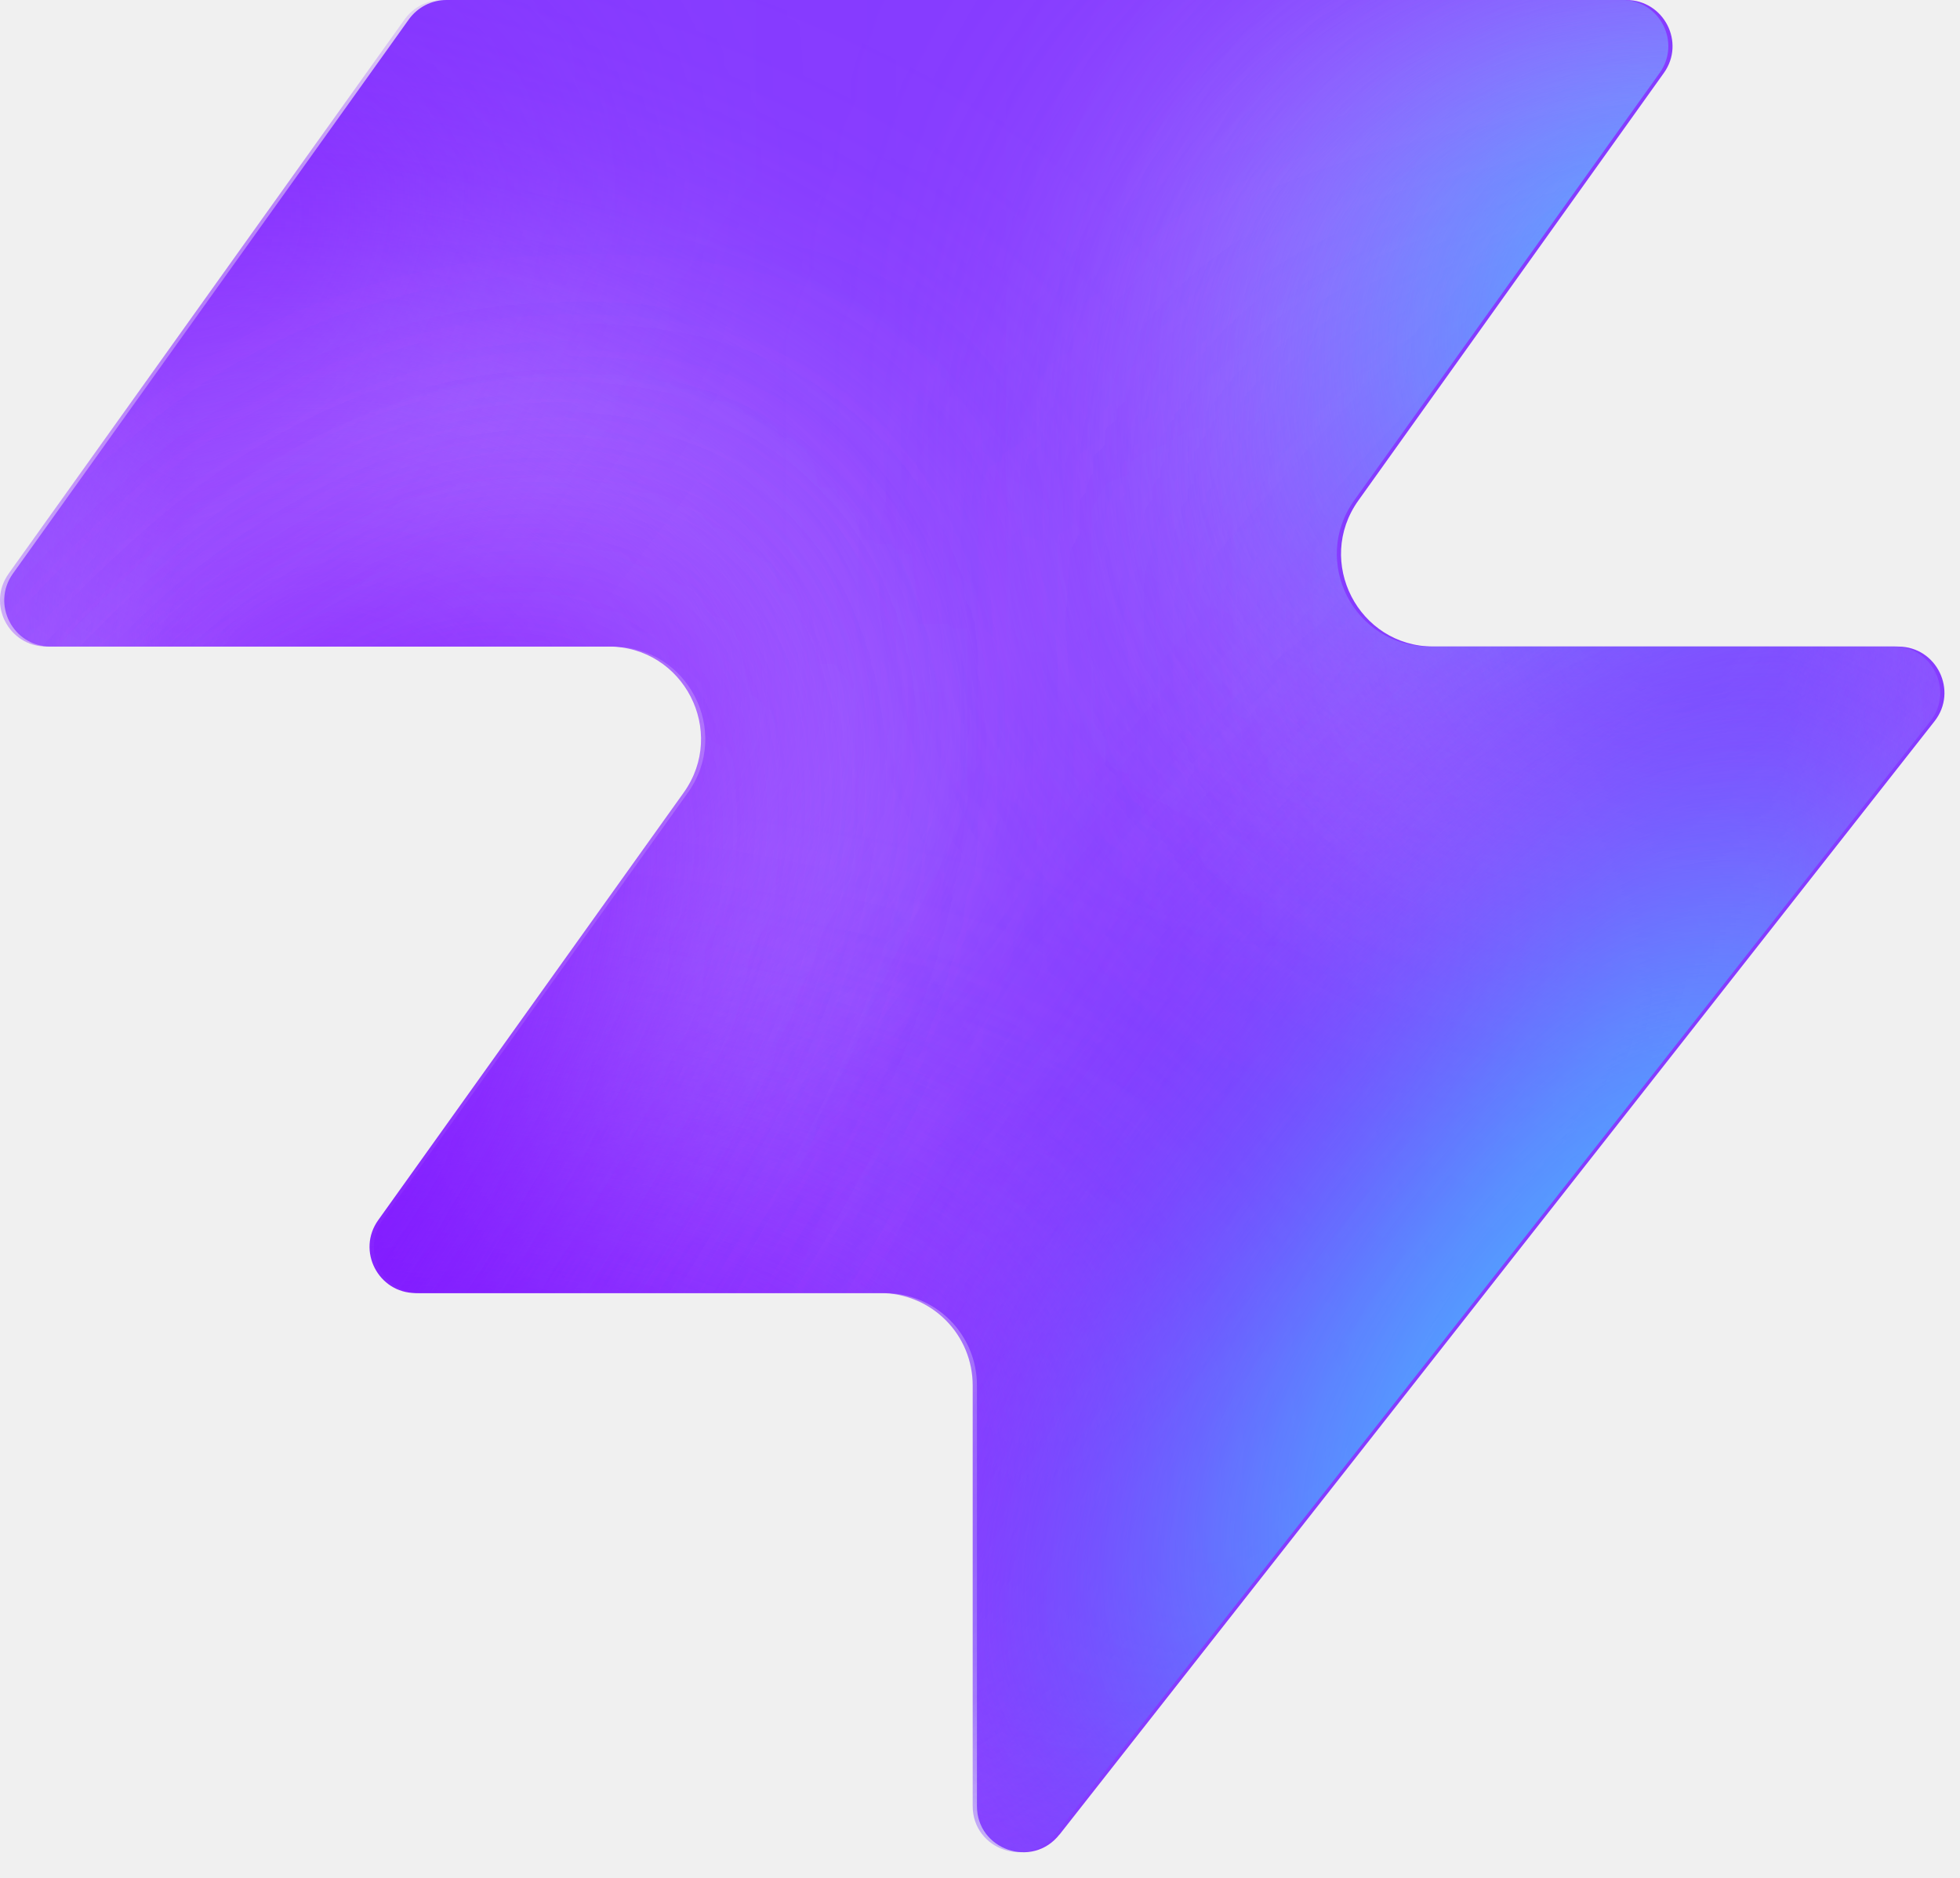
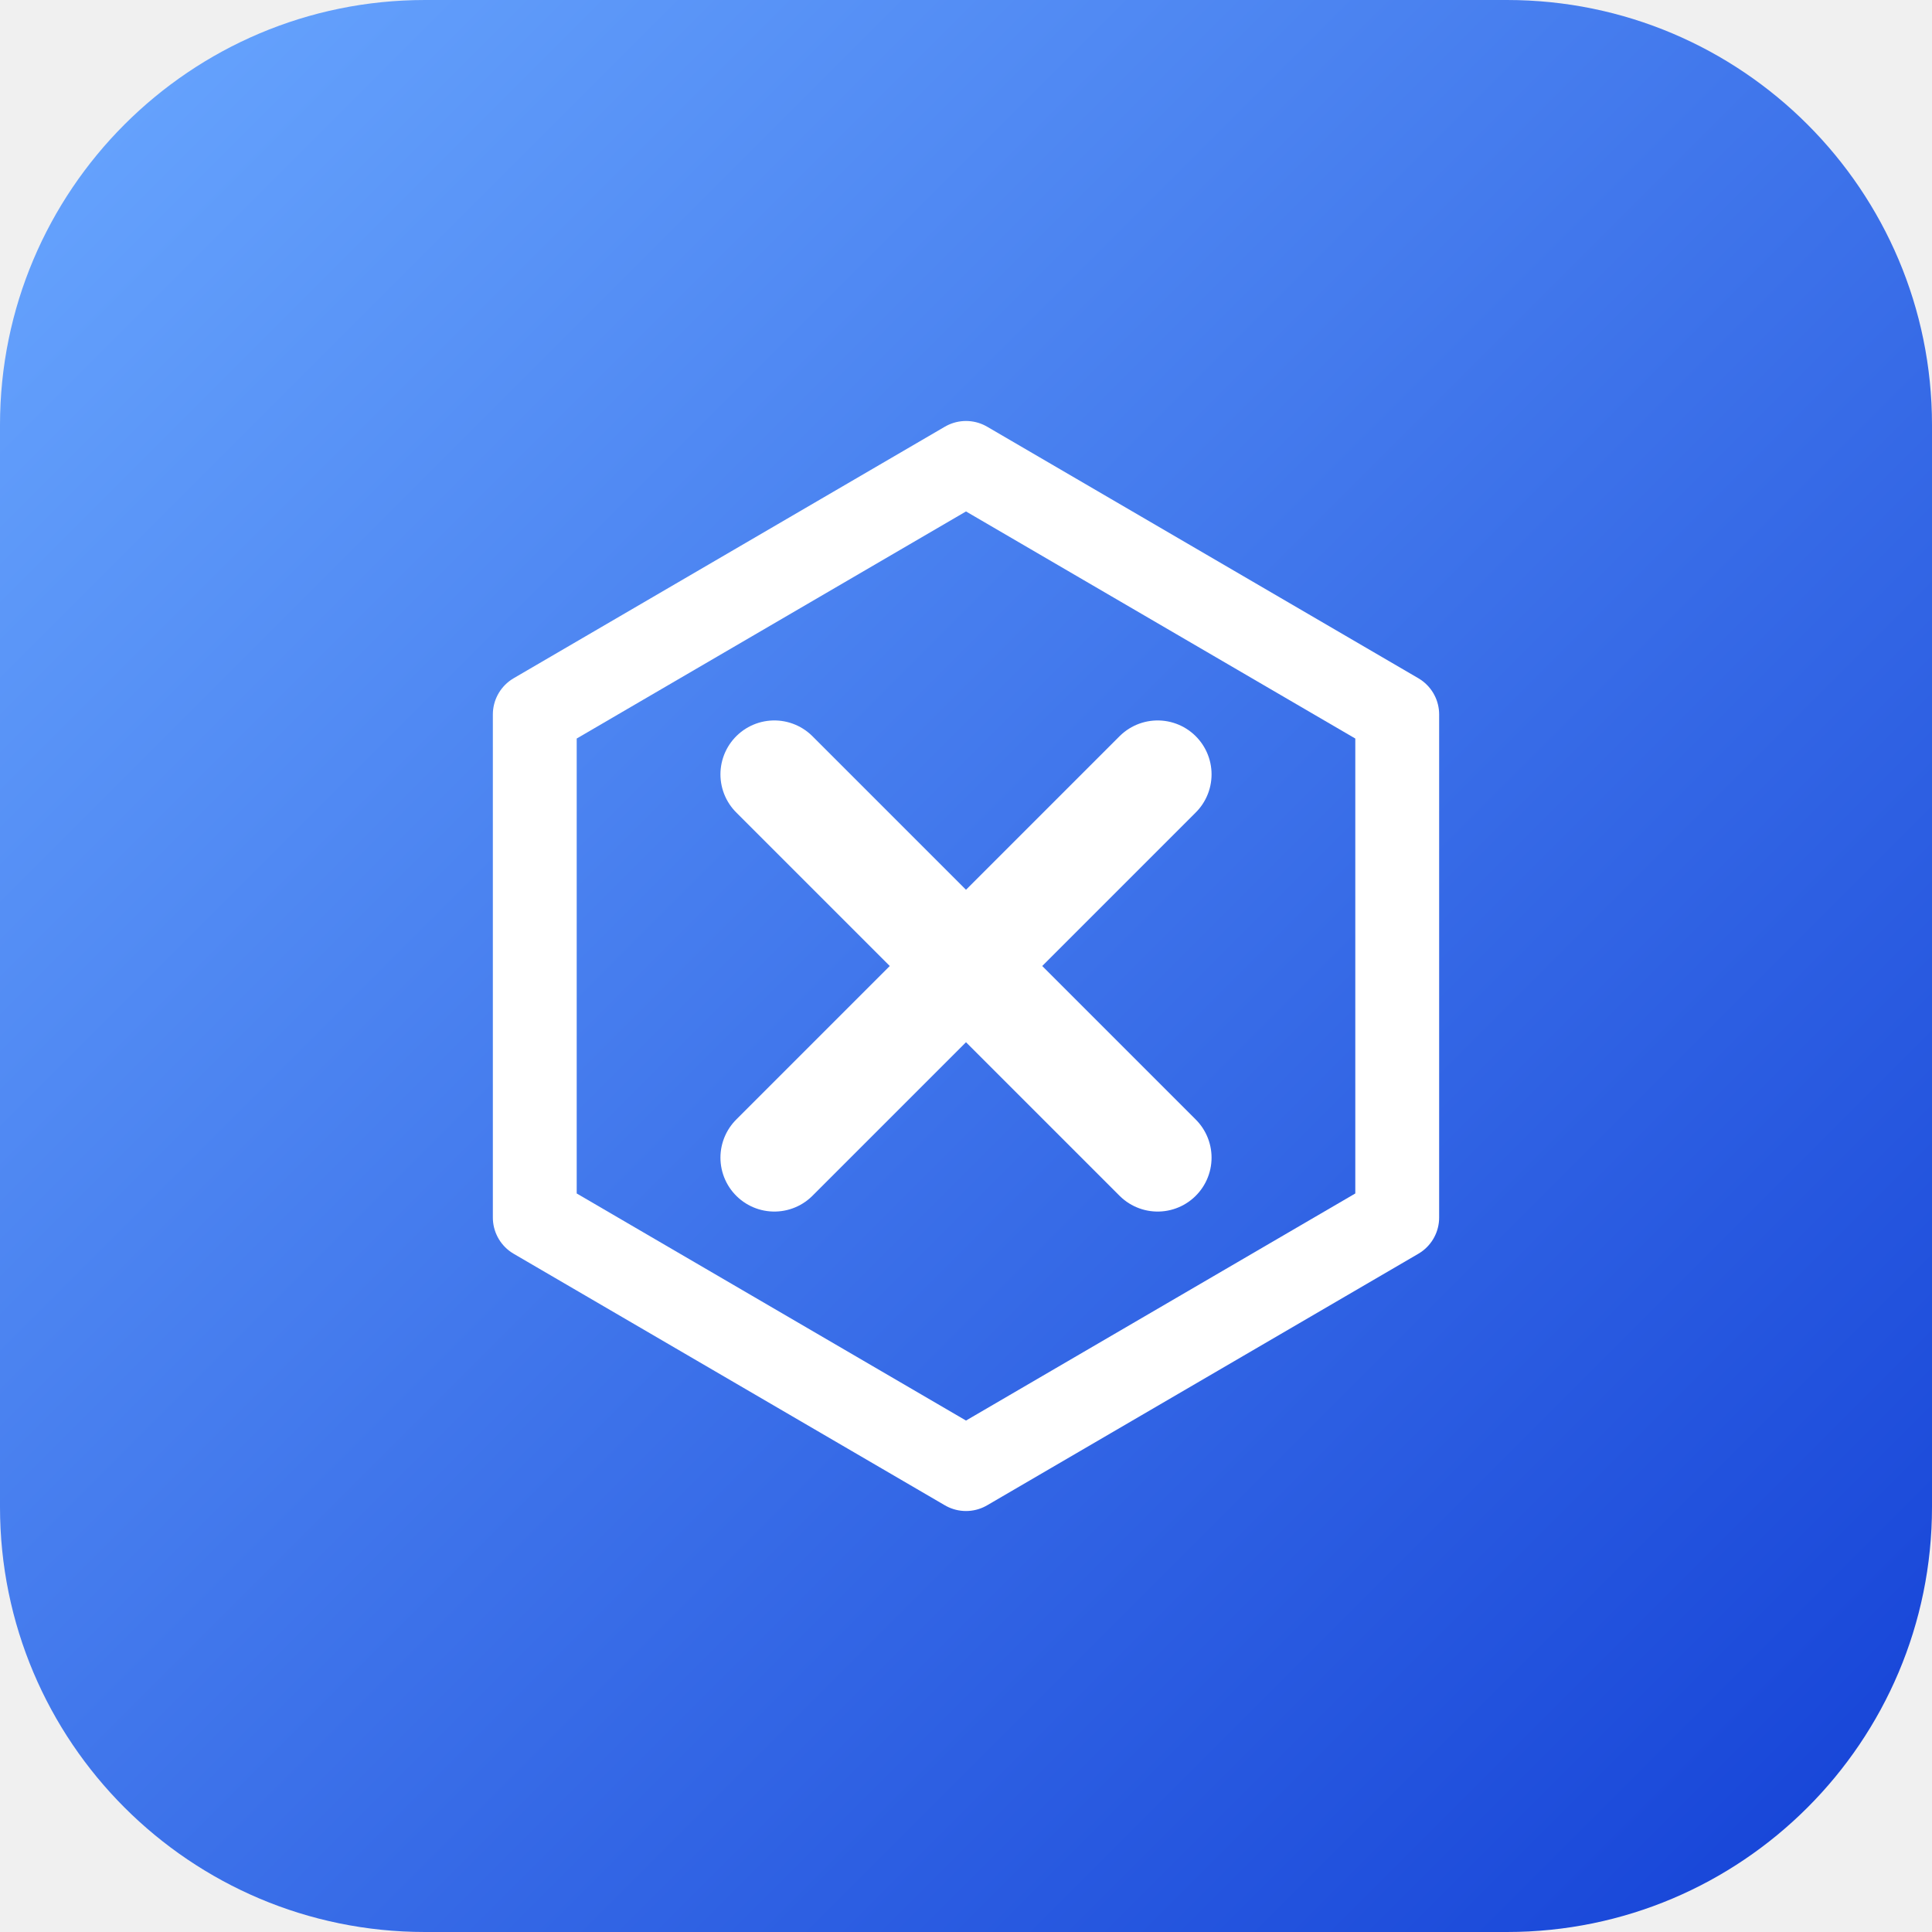
- <svg xmlns="http://www.w3.org/2000/svg" width="48" height="46" fill="none" viewBox="0 0 48 46">
-   <path fill="#863bff" d="M25.946 44.938c-.664.845-2.021.375-2.021-.698V33.937a2.26 2.26 0 0 0-2.262-2.262H10.287c-.92 0-1.456-1.04-.92-1.788l7.48-10.471c1.07-1.497 0-3.578-1.842-3.578H1.237c-.92 0-1.456-1.04-.92-1.788L10.013.474c.214-.297.556-.474.92-.474h28.894c.92 0 1.456 1.04.92 1.788l-7.48 10.471c-1.07 1.498 0 3.579 1.842 3.579h11.377c.943 0 1.473 1.088.89 1.83L25.947 44.94z" style="fill:#863bff;fill:color(display-p3 .525 .23 1);fill-opacity:1" />
-   <mask id="a" width="48" height="46" x="0" y="0" maskUnits="userSpaceOnUse" style="mask-type:alpha">
-     <path fill="#000" d="M25.842 44.938c-.664.844-2.021.375-2.021-.698V33.937a2.26 2.26 0 0 0-2.262-2.262H10.183c-.92 0-1.456-1.04-.92-1.788l7.48-10.471c1.07-1.498 0-3.579-1.842-3.579H1.133c-.92 0-1.456-1.04-.92-1.787L9.91.473c.214-.297.556-.474.92-.474h28.894c.92 0 1.456 1.04.92 1.788l-7.48 10.471c-1.07 1.498 0 3.578 1.842 3.578h11.377c.943 0 1.473 1.088.89 1.832L25.843 44.94z" style="fill:#000;fill-opacity:1" />
-   </mask>
-   <g mask="url(#a)">
-     <g filter="url(#b)">
-       <ellipse cx="5.508" cy="14.704" fill="#ede6ff" rx="5.508" ry="14.704" style="fill:#ede6ff;fill:color(display-p3 .927 .903 1);fill-opacity:1" transform="matrix(.00324 1 1 -.00324 -4.47 31.516)" />
-     </g>
-     <g filter="url(#c)">
-       <ellipse cx="10.399" cy="29.851" fill="#ede6ff" rx="10.399" ry="29.851" style="fill:#ede6ff;fill:color(display-p3 .927 .903 1);fill-opacity:1" transform="matrix(.00324 1 1 -.00324 -39.328 7.883)" />
-     </g>
-     <g filter="url(#d)">
-       <ellipse cx="5.508" cy="30.487" fill="#7e14ff" rx="5.508" ry="30.487" style="fill:#7e14ff;fill:color(display-p3 .492 .077 1);fill-opacity:1" transform="rotate(89.814 -25.913 -14.639)scale(1 -1)" />
-     </g>
-     <g filter="url(#e)">
-       <ellipse cx="5.508" cy="30.599" fill="#7e14ff" rx="5.508" ry="30.599" style="fill:#7e14ff;fill:color(display-p3 .492 .077 1);fill-opacity:1" transform="rotate(89.814 -32.644 -3.334)scale(1 -1)" />
-     </g>
-     <g filter="url(#f)">
-       <ellipse cx="5.508" cy="30.599" fill="#7e14ff" rx="5.508" ry="30.599" style="fill:#7e14ff;fill:color(display-p3 .492 .077 1);fill-opacity:1" transform="matrix(.00324 1 1 -.00324 -34.34 30.47)" />
-     </g>
-     <g filter="url(#g)">
-       <ellipse cx="14.072" cy="22.078" fill="#ede6ff" rx="14.072" ry="22.078" style="fill:#ede6ff;fill:color(display-p3 .927 .903 1);fill-opacity:1" transform="rotate(93.35 24.506 48.493)scale(-1 1)" />
-     </g>
-     <g filter="url(#h)">
-       <ellipse cx="3.47" cy="21.501" fill="#7e14ff" rx="3.47" ry="21.501" style="fill:#7e14ff;fill:color(display-p3 .492 .077 1);fill-opacity:1" transform="rotate(89.009 28.708 47.59)scale(-1 1)" />
-     </g>
-     <g filter="url(#i)">
-       <ellipse cx="3.47" cy="21.501" fill="#7e14ff" rx="3.47" ry="21.501" style="fill:#7e14ff;fill:color(display-p3 .492 .077 1);fill-opacity:1" transform="rotate(89.009 28.708 47.59)scale(-1 1)" />
-     </g>
-     <g filter="url(#j)">
-       <ellipse cx=".387" cy="8.972" fill="#7e14ff" rx="4.407" ry="29.108" style="fill:#7e14ff;fill:color(display-p3 .492 .077 1);fill-opacity:1" transform="rotate(39.51 .387 8.972)" />
-     </g>
-     <g filter="url(#k)">
-       <ellipse cx="47.523" cy="-6.092" fill="#7e14ff" rx="4.407" ry="29.108" style="fill:#7e14ff;fill:color(display-p3 .492 .077 1);fill-opacity:1" transform="rotate(37.892 47.523 -6.092)" />
-     </g>
-     <g filter="url(#l)">
-       <ellipse cx="41.412" cy="6.333" fill="#47bfff" rx="5.971" ry="9.665" style="fill:#47bfff;fill:color(display-p3 .28 .748 1);fill-opacity:1" transform="rotate(37.892 41.412 6.333)" />
-     </g>
-     <g filter="url(#m)">
-       <ellipse cx="-1.879" cy="38.332" fill="#7e14ff" rx="4.407" ry="29.108" style="fill:#7e14ff;fill:color(display-p3 .492 .077 1);fill-opacity:1" transform="rotate(37.892 -1.88 38.332)" />
-     </g>
-     <g filter="url(#n)">
-       <ellipse cx="-1.879" cy="38.332" fill="#7e14ff" rx="4.407" ry="29.108" style="fill:#7e14ff;fill:color(display-p3 .492 .077 1);fill-opacity:1" transform="rotate(37.892 -1.88 38.332)" />
-     </g>
-     <g filter="url(#o)">
-       <ellipse cx="35.651" cy="29.907" fill="#7e14ff" rx="4.407" ry="29.108" style="fill:#7e14ff;fill:color(display-p3 .492 .077 1);fill-opacity:1" transform="rotate(37.892 35.651 29.907)" />
-     </g>
-     <g filter="url(#p)">
-       <ellipse cx="38.418" cy="32.4" fill="#47bfff" rx="5.971" ry="15.297" style="fill:#47bfff;fill:color(display-p3 .28 .748 1);fill-opacity:1" transform="rotate(37.892 38.418 32.4)" />
+ <svg xmlns="http://www.w3.org/2000/svg" width="512" height="512" viewBox="0 0 512 512">
+   <defs>
+     <linearGradient id="g" x1="0" y1="0" x2="1" y2="1">
+       <stop offset="0" stop-color="#6AA8FF" />
+       <stop offset="1" stop-color="#1340D6" />
+     </linearGradient>
+   </defs>
+   <rect width="512" height="512" rx="112.64" fill="url(#g)" />
+   <g transform="translate(97.28 97.28) scale(3.1744)">
+     <g fill="none" stroke="#ffffff" stroke-linecap="round" stroke-linejoin="round">
+       <path d="M50 8 L86 29 L86 71 L50 92 L14 71 L14 29 Z" stroke-width="7" />
+       <path d="M34 34 L66 66 M66 34 L34 66" stroke-width="9" />
    </g>
  </g>
-   <defs>
-     <filter id="b" width="60.045" height="41.654" x="-19.77" y="16.149" color-interpolation-filters="sRGB" filterUnits="userSpaceOnUse">
-       <feFlood flood-opacity="0" result="BackgroundImageFix" />
-       <feBlend in="SourceGraphic" in2="BackgroundImageFix" result="shape" />
-       <feGaussianBlur result="effect1_foregroundBlur_2002_17158" stdDeviation="7.659" />
-     </filter>
-     <filter id="c" width="90.34" height="51.437" x="-54.613" y="-7.533" color-interpolation-filters="sRGB" filterUnits="userSpaceOnUse">
-       <feFlood flood-opacity="0" result="BackgroundImageFix" />
-       <feBlend in="SourceGraphic" in2="BackgroundImageFix" result="shape" />
-       <feGaussianBlur result="effect1_foregroundBlur_2002_17158" stdDeviation="7.659" />
-     </filter>
-     <filter id="d" width="79.355" height="29.4" x="-49.64" y="2.03" color-interpolation-filters="sRGB" filterUnits="userSpaceOnUse">
-       <feFlood flood-opacity="0" result="BackgroundImageFix" />
-       <feBlend in="SourceGraphic" in2="BackgroundImageFix" result="shape" />
-       <feGaussianBlur result="effect1_foregroundBlur_2002_17158" stdDeviation="4.596" />
-     </filter>
-     <filter id="e" width="79.579" height="29.4" x="-45.045" y="20.029" color-interpolation-filters="sRGB" filterUnits="userSpaceOnUse">
-       <feFlood flood-opacity="0" result="BackgroundImageFix" />
-       <feBlend in="SourceGraphic" in2="BackgroundImageFix" result="shape" />
-       <feGaussianBlur result="effect1_foregroundBlur_2002_17158" stdDeviation="4.596" />
-     </filter>
-     <filter id="f" width="79.579" height="29.4" x="-43.513" y="21.178" color-interpolation-filters="sRGB" filterUnits="userSpaceOnUse">
-       <feFlood flood-opacity="0" result="BackgroundImageFix" />
-       <feBlend in="SourceGraphic" in2="BackgroundImageFix" result="shape" />
-       <feGaussianBlur result="effect1_foregroundBlur_2002_17158" stdDeviation="4.596" />
-     </filter>
-     <filter id="g" width="74.749" height="58.852" x="15.756" y="-17.901" color-interpolation-filters="sRGB" filterUnits="userSpaceOnUse">
-       <feFlood flood-opacity="0" result="BackgroundImageFix" />
-       <feBlend in="SourceGraphic" in2="BackgroundImageFix" result="shape" />
-       <feGaussianBlur result="effect1_foregroundBlur_2002_17158" stdDeviation="7.659" />
-     </filter>
-     <filter id="h" width="61.377" height="25.362" x="23.548" y="2.284" color-interpolation-filters="sRGB" filterUnits="userSpaceOnUse">
-       <feFlood flood-opacity="0" result="BackgroundImageFix" />
-       <feBlend in="SourceGraphic" in2="BackgroundImageFix" result="shape" />
-       <feGaussianBlur result="effect1_foregroundBlur_2002_17158" stdDeviation="4.596" />
-     </filter>
-     <filter id="i" width="61.377" height="25.362" x="23.548" y="2.284" color-interpolation-filters="sRGB" filterUnits="userSpaceOnUse">
-       <feFlood flood-opacity="0" result="BackgroundImageFix" />
-       <feBlend in="SourceGraphic" in2="BackgroundImageFix" result="shape" />
-       <feGaussianBlur result="effect1_foregroundBlur_2002_17158" stdDeviation="4.596" />
-     </filter>
-     <filter id="j" width="56.045" height="63.649" x="-27.636" y="-22.853" color-interpolation-filters="sRGB" filterUnits="userSpaceOnUse">
-       <feFlood flood-opacity="0" result="BackgroundImageFix" />
-       <feBlend in="SourceGraphic" in2="BackgroundImageFix" result="shape" />
-       <feGaussianBlur result="effect1_foregroundBlur_2002_17158" stdDeviation="4.596" />
-     </filter>
-     <filter id="k" width="54.814" height="64.646" x="20.116" y="-38.415" color-interpolation-filters="sRGB" filterUnits="userSpaceOnUse">
-       <feFlood flood-opacity="0" result="BackgroundImageFix" />
-       <feBlend in="SourceGraphic" in2="BackgroundImageFix" result="shape" />
-       <feGaussianBlur result="effect1_foregroundBlur_2002_17158" stdDeviation="4.596" />
-     </filter>
-     <filter id="l" width="33.541" height="35.313" x="24.641" y="-11.323" color-interpolation-filters="sRGB" filterUnits="userSpaceOnUse">
-       <feFlood flood-opacity="0" result="BackgroundImageFix" />
-       <feBlend in="SourceGraphic" in2="BackgroundImageFix" result="shape" />
-       <feGaussianBlur result="effect1_foregroundBlur_2002_17158" stdDeviation="4.596" />
-     </filter>
-     <filter id="m" width="54.814" height="64.646" x="-29.286" y="6.009" color-interpolation-filters="sRGB" filterUnits="userSpaceOnUse">
-       <feFlood flood-opacity="0" result="BackgroundImageFix" />
-       <feBlend in="SourceGraphic" in2="BackgroundImageFix" result="shape" />
-       <feGaussianBlur result="effect1_foregroundBlur_2002_17158" stdDeviation="4.596" />
-     </filter>
-     <filter id="n" width="54.814" height="64.646" x="-29.286" y="6.009" color-interpolation-filters="sRGB" filterUnits="userSpaceOnUse">
-       <feFlood flood-opacity="0" result="BackgroundImageFix" />
-       <feBlend in="SourceGraphic" in2="BackgroundImageFix" result="shape" />
-       <feGaussianBlur result="effect1_foregroundBlur_2002_17158" stdDeviation="4.596" />
-     </filter>
-     <filter id="o" width="54.814" height="64.646" x="8.244" y="-2.416" color-interpolation-filters="sRGB" filterUnits="userSpaceOnUse">
-       <feFlood flood-opacity="0" result="BackgroundImageFix" />
-       <feBlend in="SourceGraphic" in2="BackgroundImageFix" result="shape" />
-       <feGaussianBlur result="effect1_foregroundBlur_2002_17158" stdDeviation="4.596" />
-     </filter>
-     <filter id="p" width="39.409" height="43.623" x="18.713" y="10.588" color-interpolation-filters="sRGB" filterUnits="userSpaceOnUse">
-       <feFlood flood-opacity="0" result="BackgroundImageFix" />
-       <feBlend in="SourceGraphic" in2="BackgroundImageFix" result="shape" />
-       <feGaussianBlur result="effect1_foregroundBlur_2002_17158" stdDeviation="4.596" />
-     </filter>
-   </defs>
</svg>
